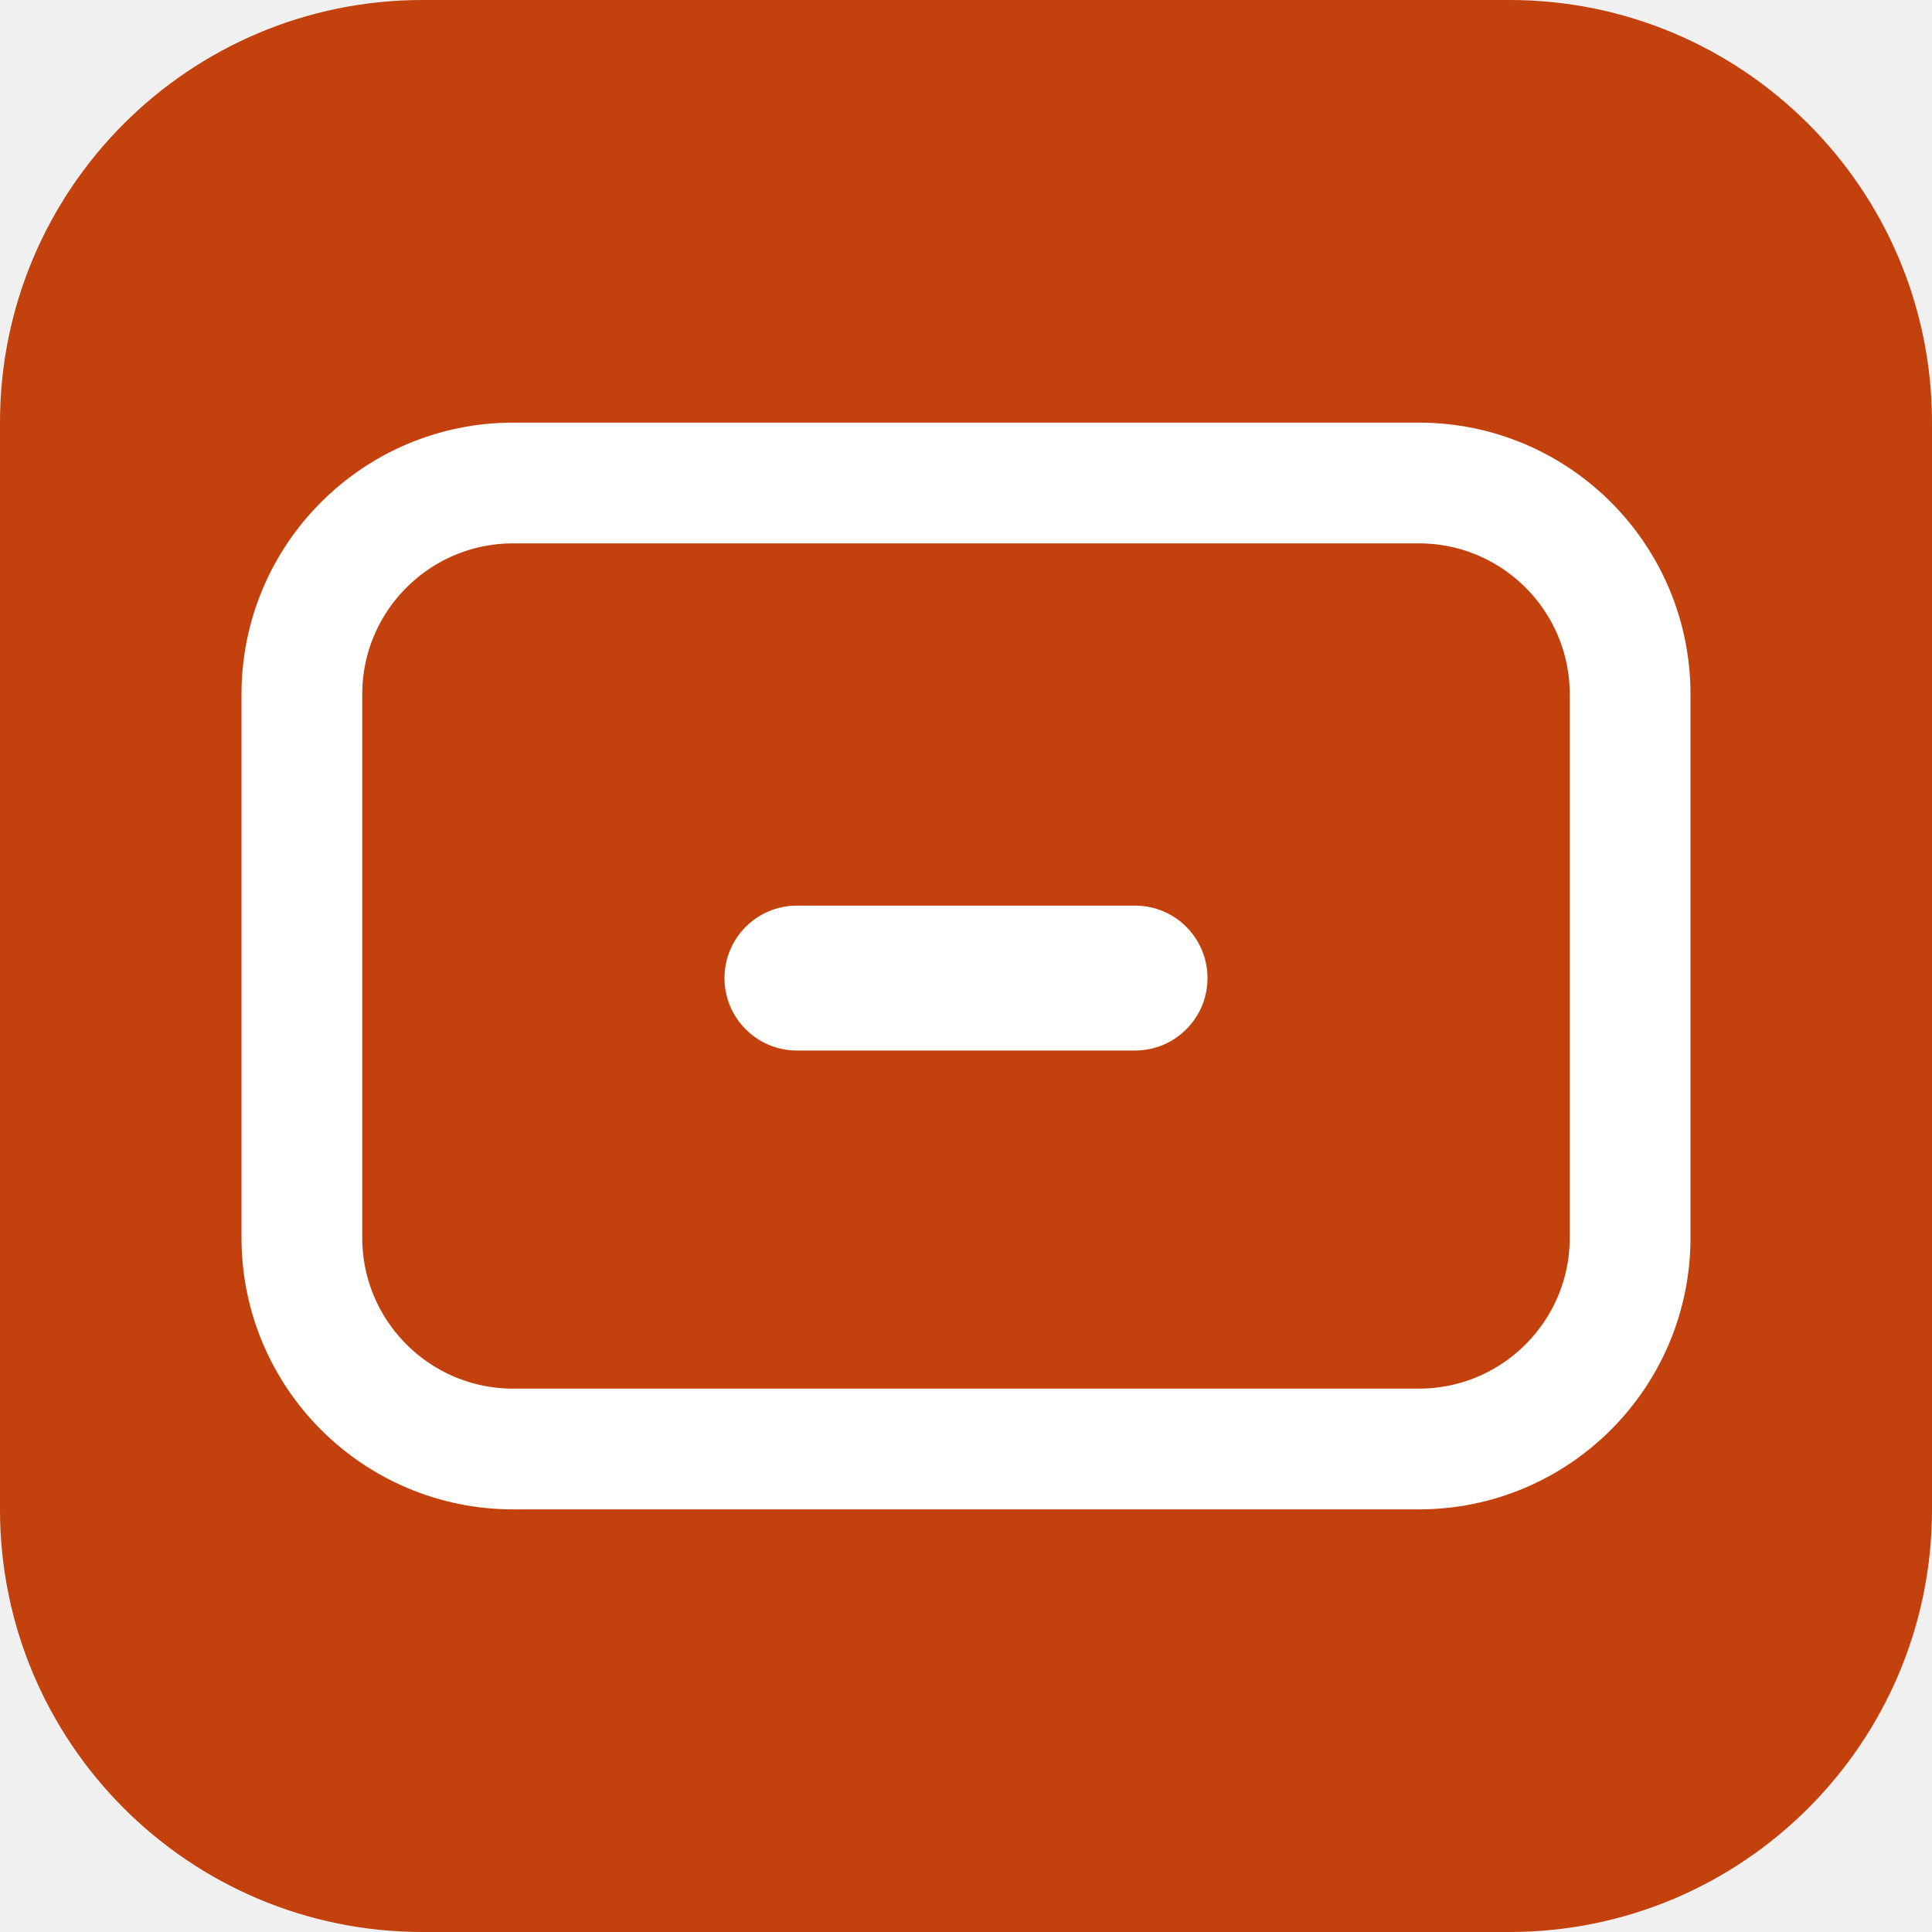
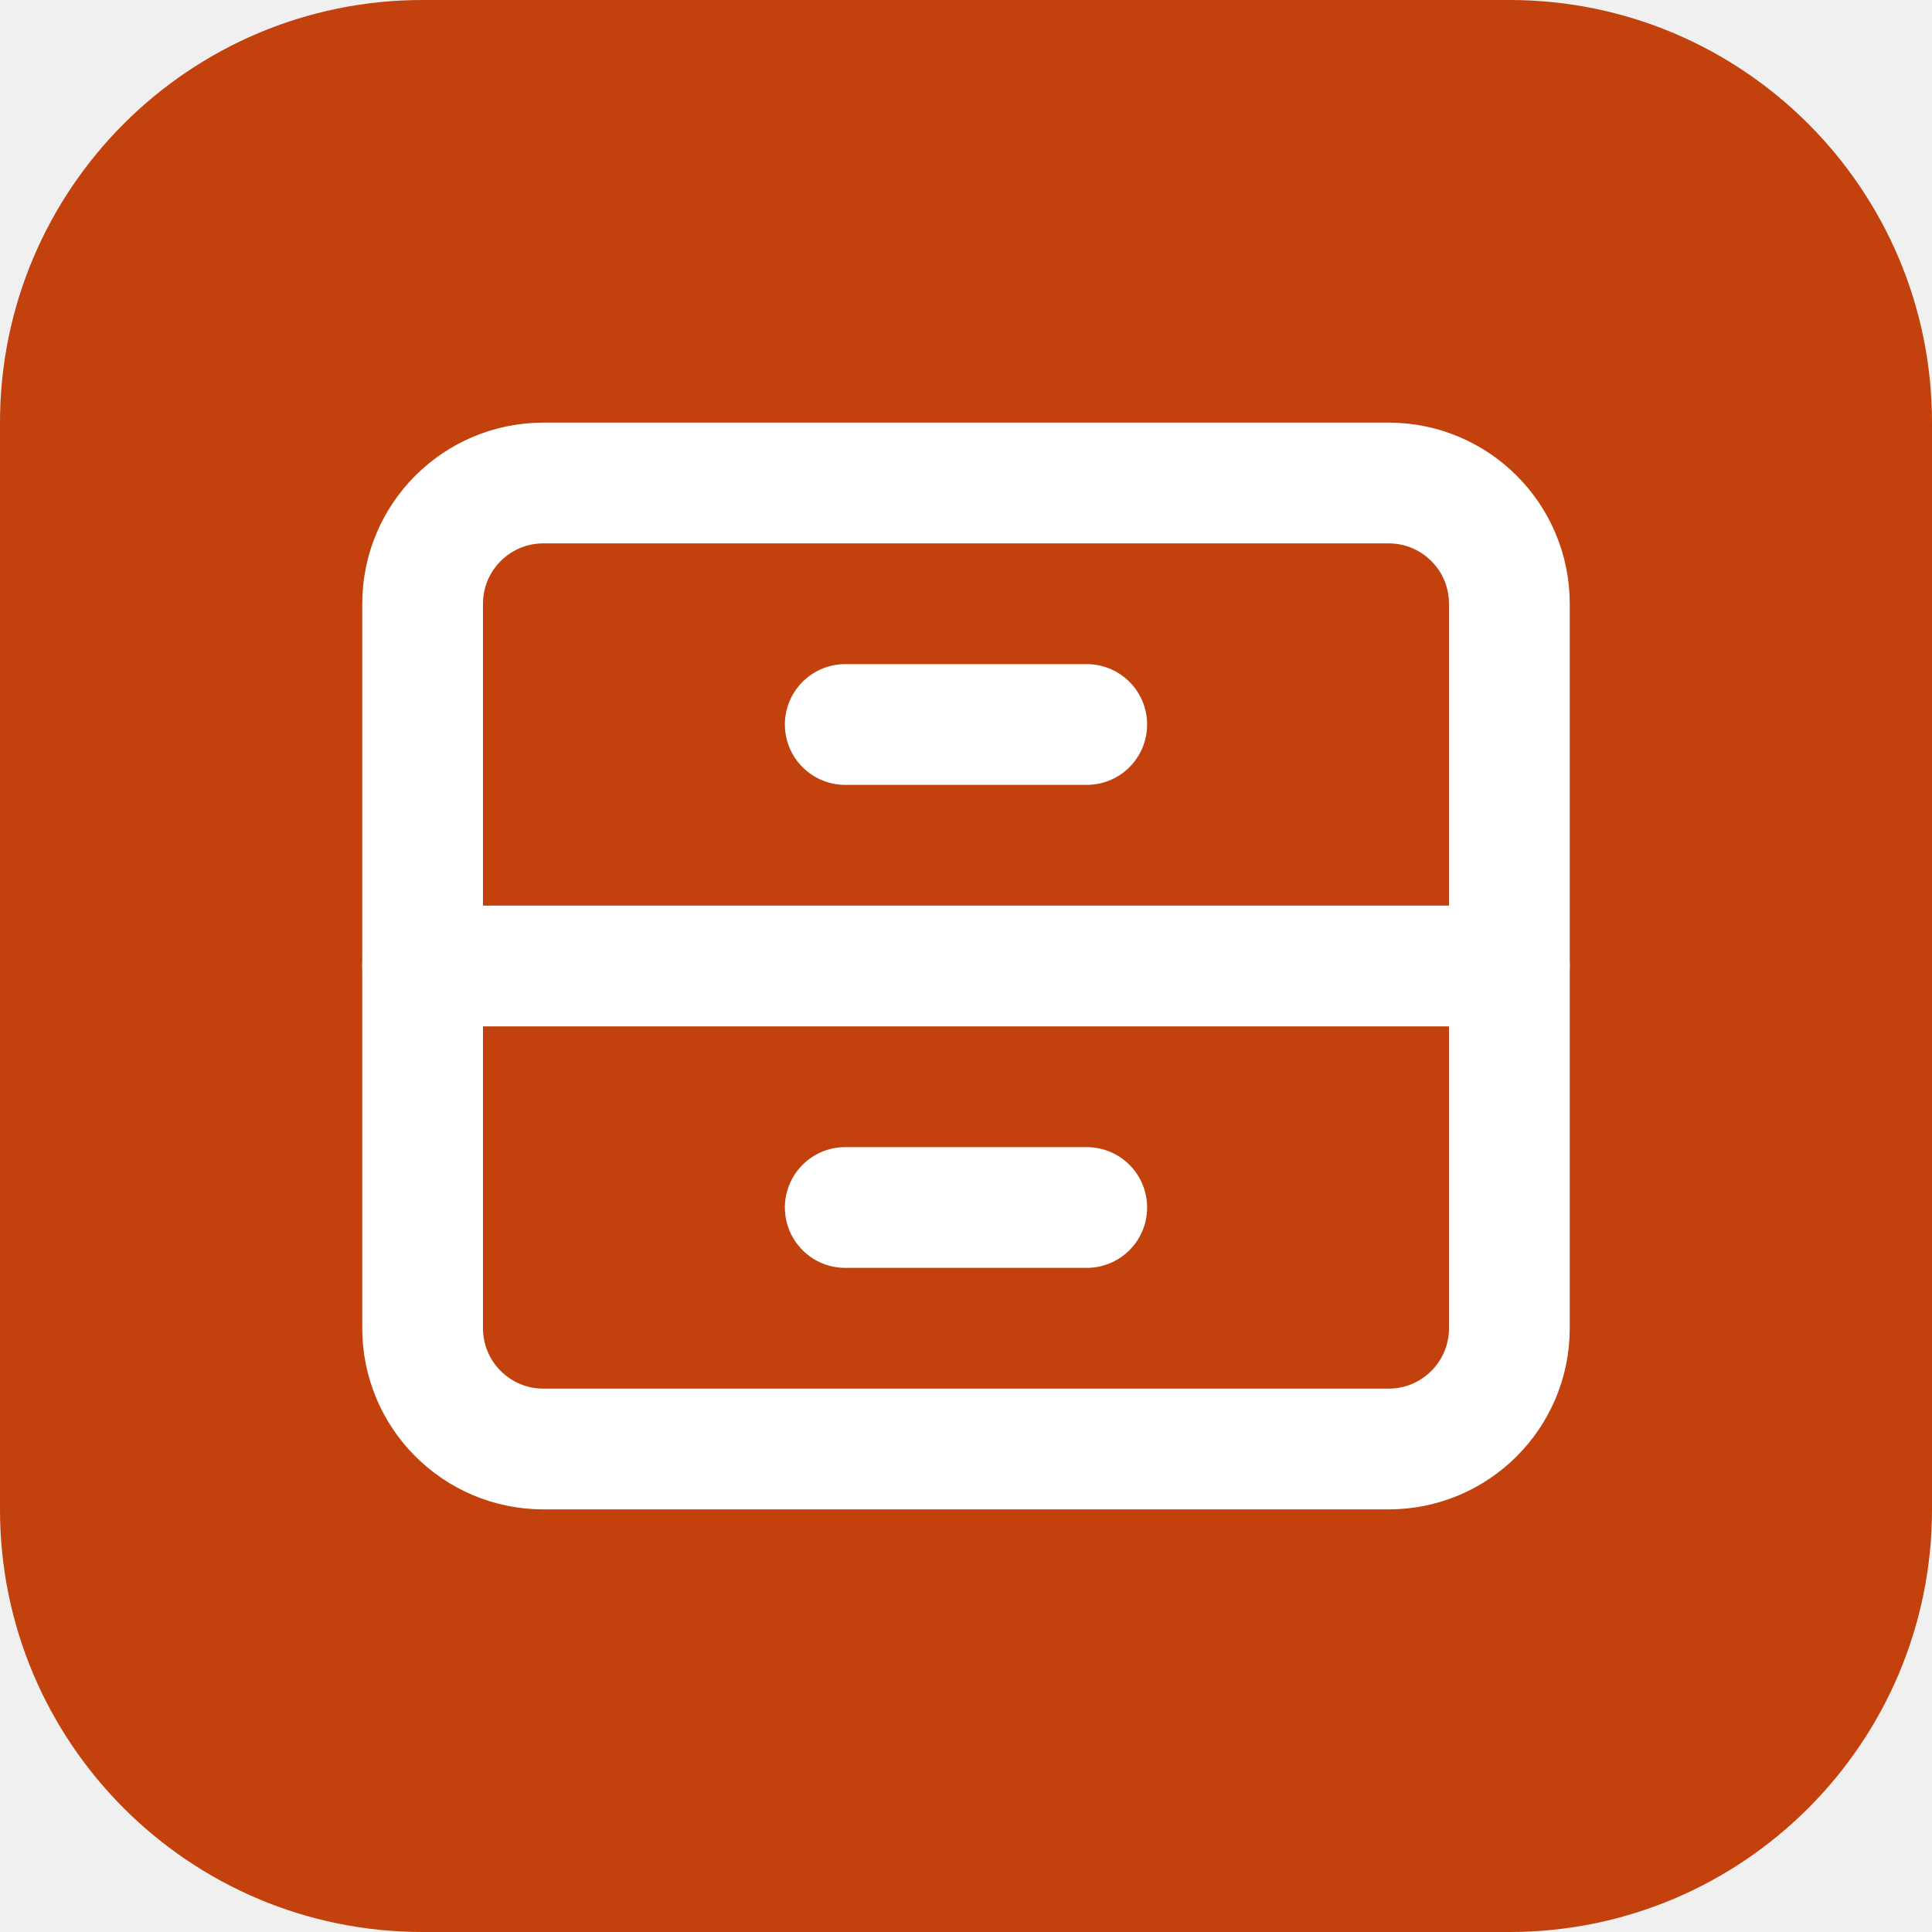
<svg xmlns="http://www.w3.org/2000/svg" viewBox="0 0 32 32" fill="none">
  <rect width="32" height="32" rx="7" fill="#c2410c" />
-   <rect x="5" y="8" width="22" height="16" rx="3.5" stroke="#fff" stroke-width="2" />
-   <rect x="12" y="15" width="8" height="2.4" rx="1.2" fill="#fff" />
+   <g transform="translate(4 4)" stroke="#fff" stroke-width="2" stroke-linecap="round" stroke-linejoin="round">
+     <rect x="3" y="4" width="18" height="16" rx="2" />
+     <path d="M3 12h18M10 8h4M10 16h4" />
+   </g>
</svg>
